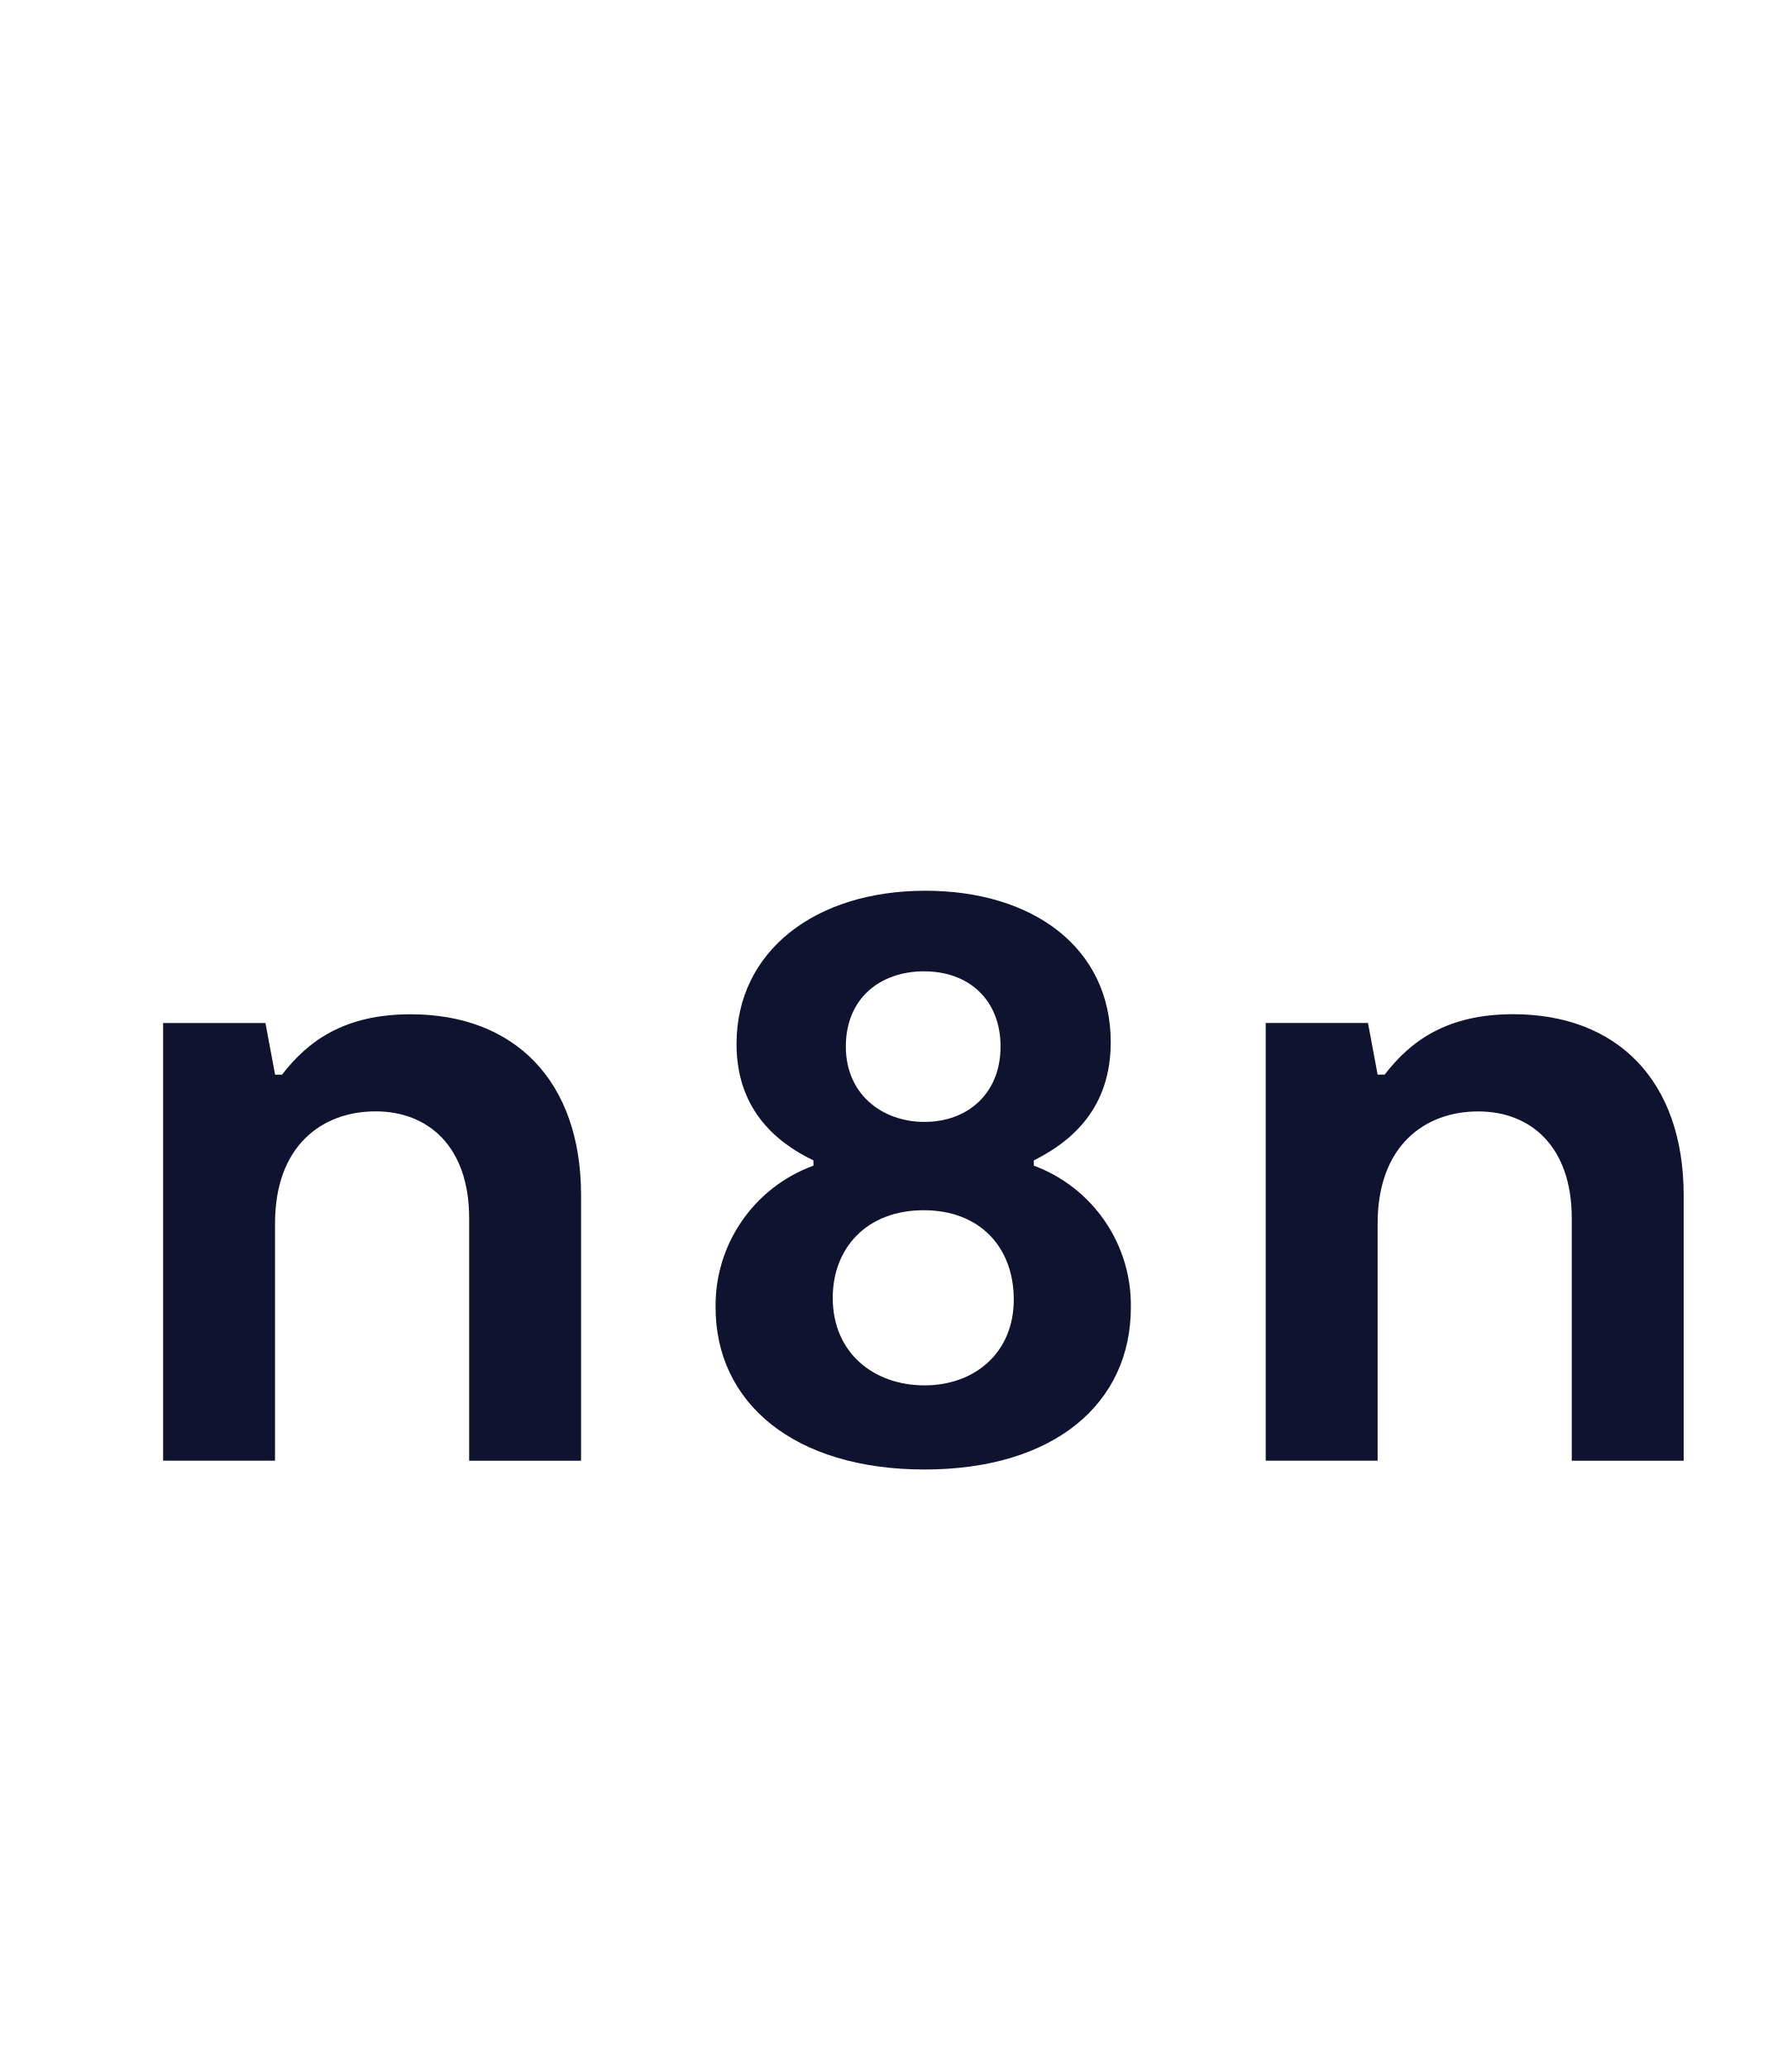
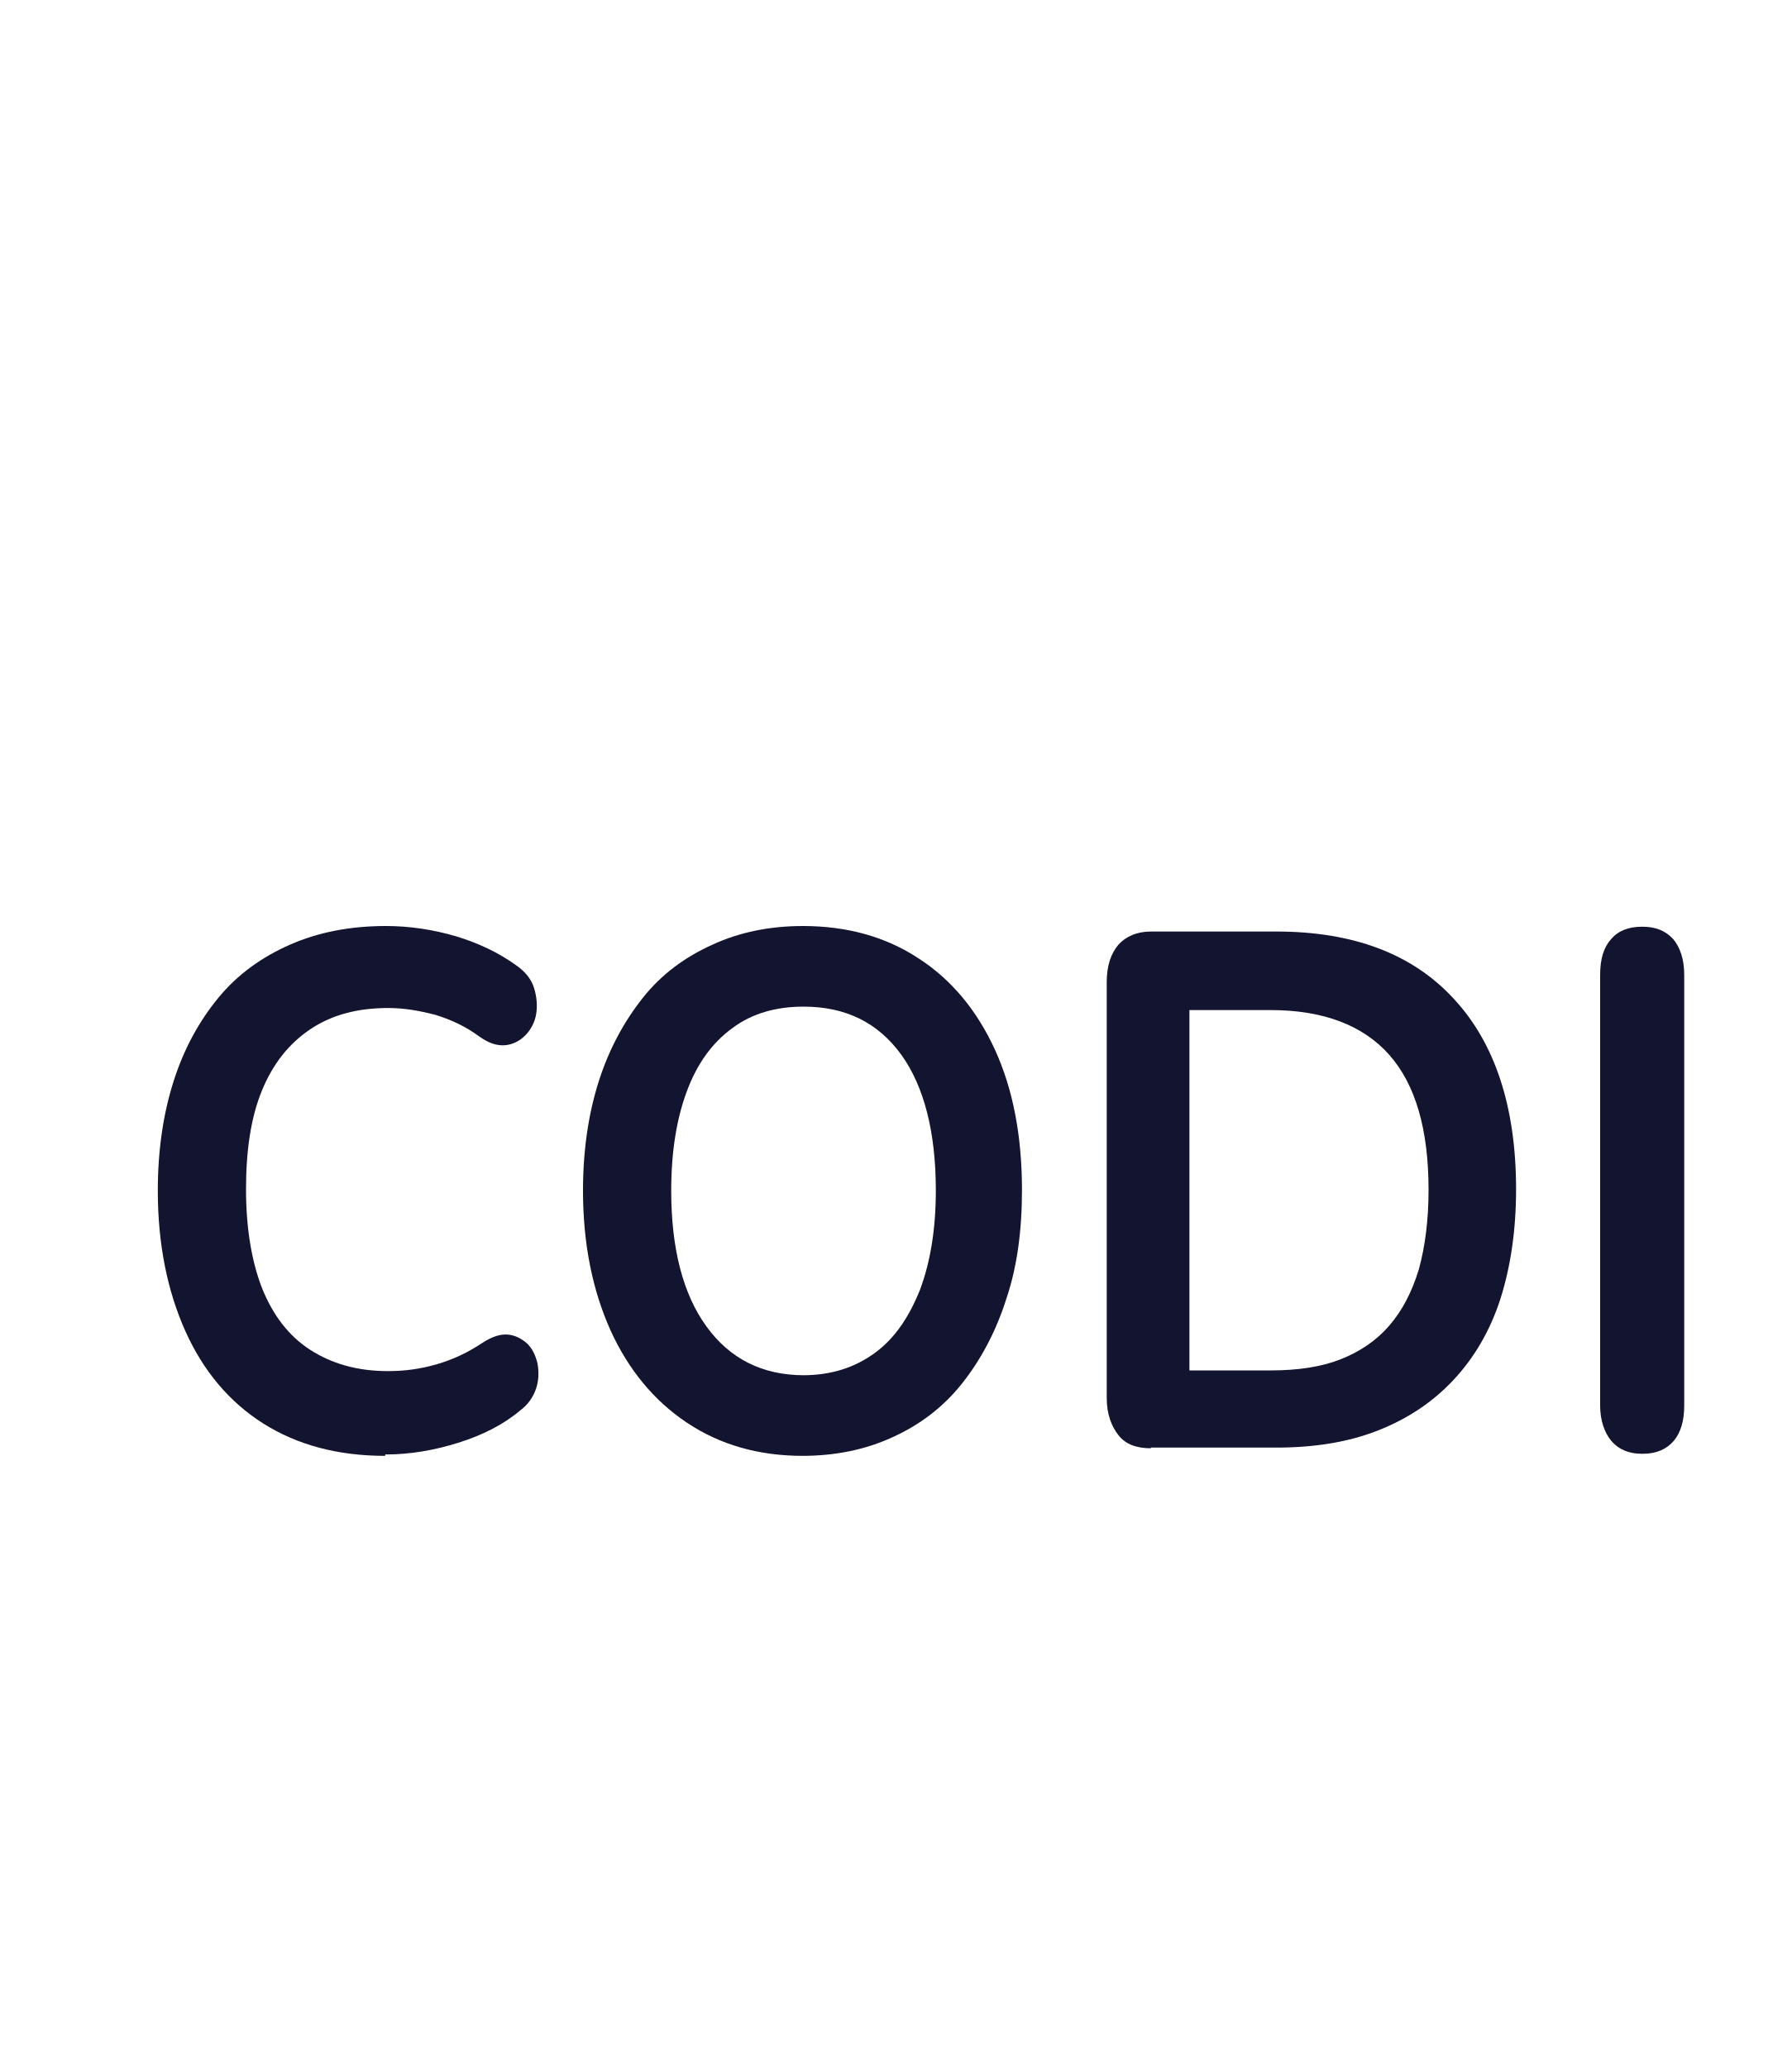
- <svg width="26" height="30">
-   <g fill="#101330" transform="translate(-33, 10)">
-     <path fill-rule="evenodd" clip-rule="evenodd" d="M 48.002,6.918 V 6.842 c 0.558,-0.28 1.116,-0.762 1.116,-1.716 0,-1.372 -1.13,-2.198 -2.69,-2.198 -1.598,0 -2.74,0.877 -2.74,2.224 0,0.915 0.533,1.41 1.116,1.69 v 0.076 a 2.16,2.16 0 0 0 -1.42,2.059 c 0,1.385 1.141,2.351 3.032,2.351 1.89,0 2.994,-0.966 2.994,-2.351 A 2.16,2.16 0 0 0 48.002,6.918 m -1.587,-2.82 c 0.635,0 1.104,0.406 1.104,1.092 0,0.686 -0.482,1.093 -1.103,1.093 -0.622,0 -1.142,-0.407 -1.142,-1.093 0,-0.699 0.495,-1.093 1.142,-1.093 m 0,6.01 c -0.735,0 -1.332,-0.47 -1.332,-1.27 0,-0.725 0.495,-1.272 1.32,-1.272 0.812,0 1.307,0.534 1.307,1.297 0,0.775 -0.571,1.245 -1.294,1.245" />
-     <path d="m 51.367,11.2 h 1.624 V 7.758 c 0,-1.131 0.685,-1.627 1.46,-1.627 0.76,0 1.357,0.509 1.357,1.55 v 3.52 h 1.624 V 7.35 c 0,-1.664 -0.964,-2.63 -2.474,-2.63 -0.952,0 -1.485,0.381 -1.865,0.877 h -0.102 l -0.14,-0.75 h -1.484 z m -14.376,0 H 35.367 V 4.848 h 1.485 l 0.14,0.75 h 0.1 c 0.381,-0.496 0.914,-0.877 1.866,-0.877 1.51,0 2.474,0.966 2.474,2.63 v 3.85 H 39.808 V 7.68 c 0,-1.041 -0.596,-1.55 -1.358,-1.55 -0.774,0 -1.459,0.496 -1.459,1.627 z" />
-   </g>
+ <svg xmlns="http://www.w3.org/2000/svg" id="Layer_1" version="1.1" viewBox="0 0 26 30">
+   <defs>
+     <style>
+       .st0 {
+         fill: #121430;
+       }
+     </style>
+   </defs>
+   <path class="st0" d="M5.59,21.13c-.69,0-1.28-.16-1.77-.47-.49-.31-.87-.76-1.13-1.34-.26-.58-.4-1.26-.4-2.04,0-.59.08-1.12.23-1.59.15-.47.37-.87.65-1.21s.63-.59,1.04-.77c.41-.18.87-.27,1.39-.27.34,0,.68.05,1.02.15.33.1.62.24.87.42.13.09.22.2.26.33s.05.26.03.38c-.02.12-.08.23-.16.31-.08.08-.18.13-.29.14-.12.01-.24-.03-.38-.13-.19-.14-.4-.24-.63-.31-.23-.06-.45-.1-.69-.1-.44,0-.82.1-1.13.31s-.54.5-.7.89c-.16.39-.23.87-.23,1.43s.08,1.04.23,1.43c.16.4.39.7.7.9s.68.31,1.13.31c.24,0,.47-.03.71-.1s.45-.17.66-.31c.14-.09.26-.13.37-.12.11.01.2.06.28.13.08.08.12.17.15.29.02.12.02.24-.02.36-.04.12-.11.23-.23.32-.25.21-.55.36-.9.47-.35.11-.7.17-1.06.17Z" />
+   <path class="st0" d="M11.65,21.13c-.64,0-1.2-.16-1.68-.48s-.85-.77-1.11-1.34c-.26-.58-.4-1.25-.4-2.03,0-.59.08-1.12.23-1.59.15-.47.37-.87.64-1.21s.61-.59,1.01-.77c.39-.18.83-.27,1.31-.27.65,0,1.21.16,1.68.47.48.31.85.76,1.11,1.33.26.57.39,1.25.39,2.03,0,.59-.07,1.12-.23,1.59-.15.47-.37.88-.64,1.22s-.61.6-1.01.78c-.39.18-.83.27-1.31.27ZM11.65,19.96c.41,0,.75-.11,1.04-.32.29-.21.5-.52.66-.92.15-.4.23-.88.23-1.44,0-.85-.17-1.51-.5-1.97-.34-.47-.81-.7-1.42-.7-.4,0-.75.1-1.03.31-.29.21-.51.51-.66.91-.15.4-.23.88-.23,1.45,0,.84.17,1.5.51,1.97.34.47.81.71,1.42.71Z" />
+   <path class="st0" d="M16.7,21.02c-.21,0-.37-.06-.47-.19s-.17-.3-.17-.54v-6.04c0-.23.06-.41.17-.54.11-.12.27-.19.47-.19h1.82c1.11,0,1.97.32,2.57.97.6.64.91,1.57.91,2.77,0,.6-.08,1.13-.23,1.6-.15.46-.38.85-.68,1.17-.3.32-.66.56-1.09.73-.43.17-.92.25-1.48.25h-1.82ZM17.26,19.89h1.18c.39,0,.73-.05,1.01-.16s.52-.27.71-.49.33-.49.43-.82c.09-.33.14-.71.14-1.15,0-.88-.19-1.53-.57-1.96-.38-.43-.96-.65-1.72-.65h-1.18v5.23Z" />
+   <path class="st0" d="M23.83,21.1c-.19,0-.34-.06-.45-.19-.1-.12-.16-.3-.16-.51v-6.25c0-.23.05-.4.16-.52.1-.12.25-.18.45-.18s.34.06.45.18c.1.12.16.29.16.52v6.25c0,.22-.05.39-.15.51-.1.12-.25.19-.45.19Z" />
</svg>
